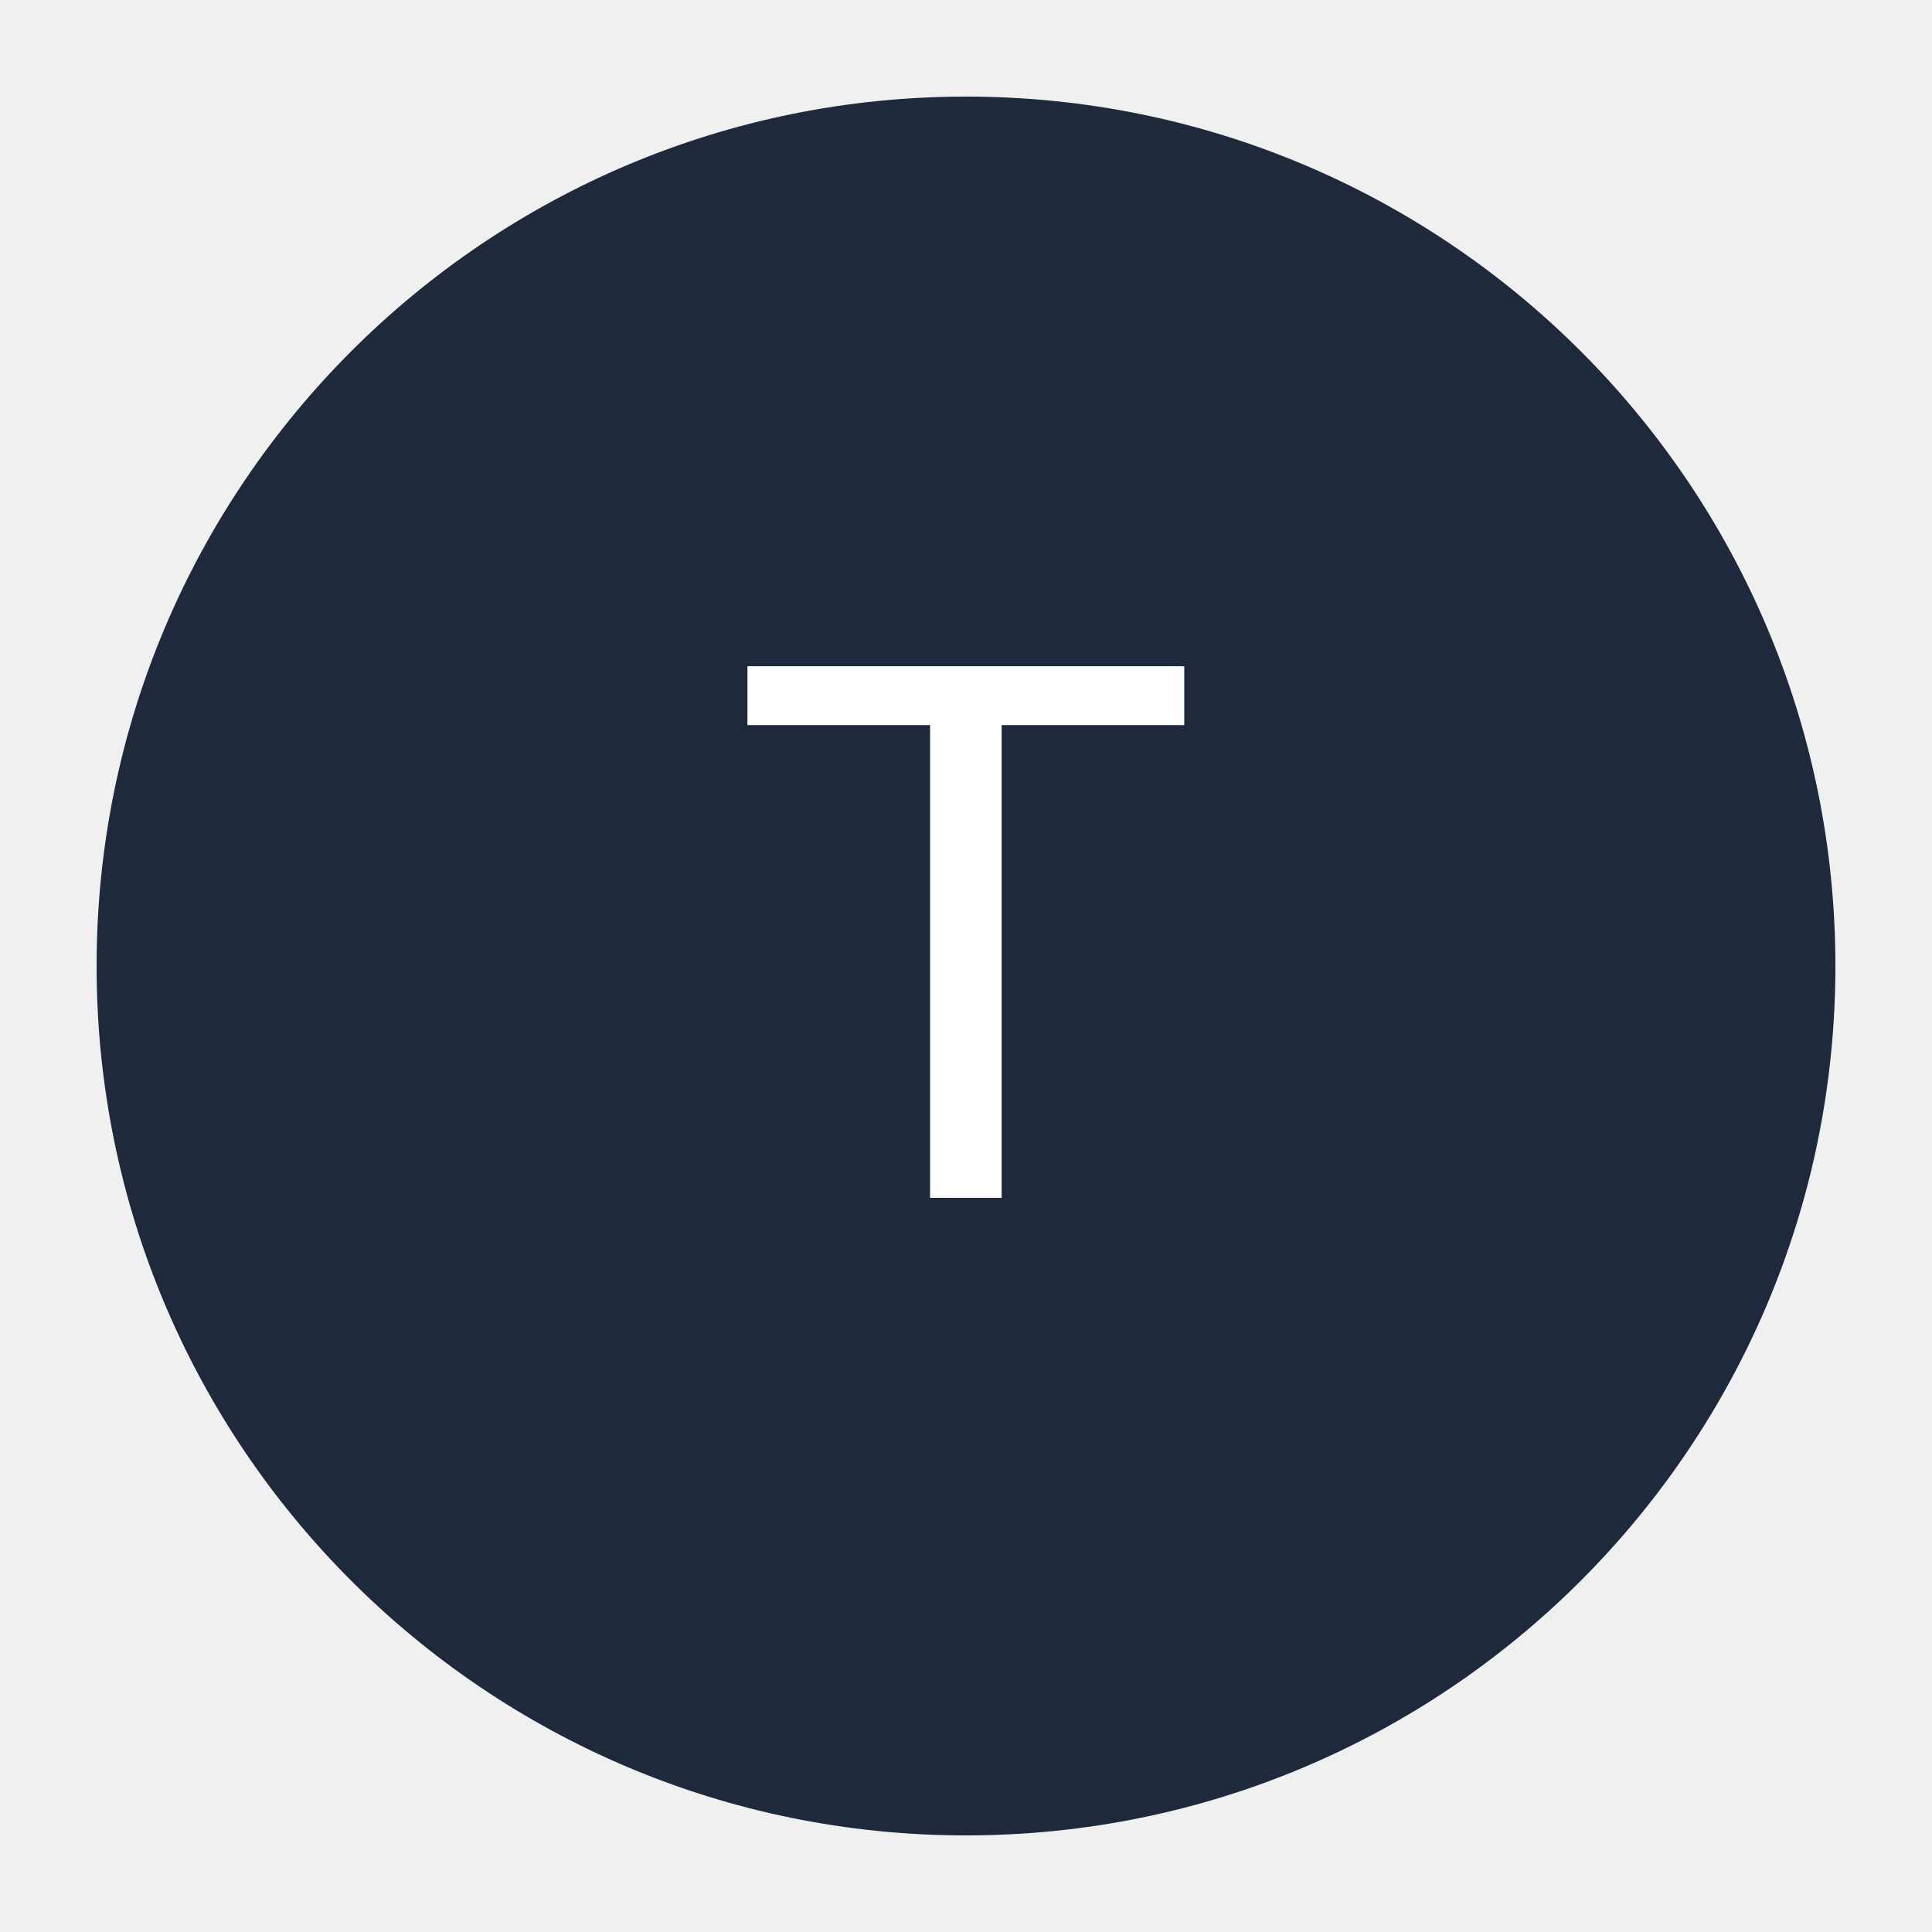
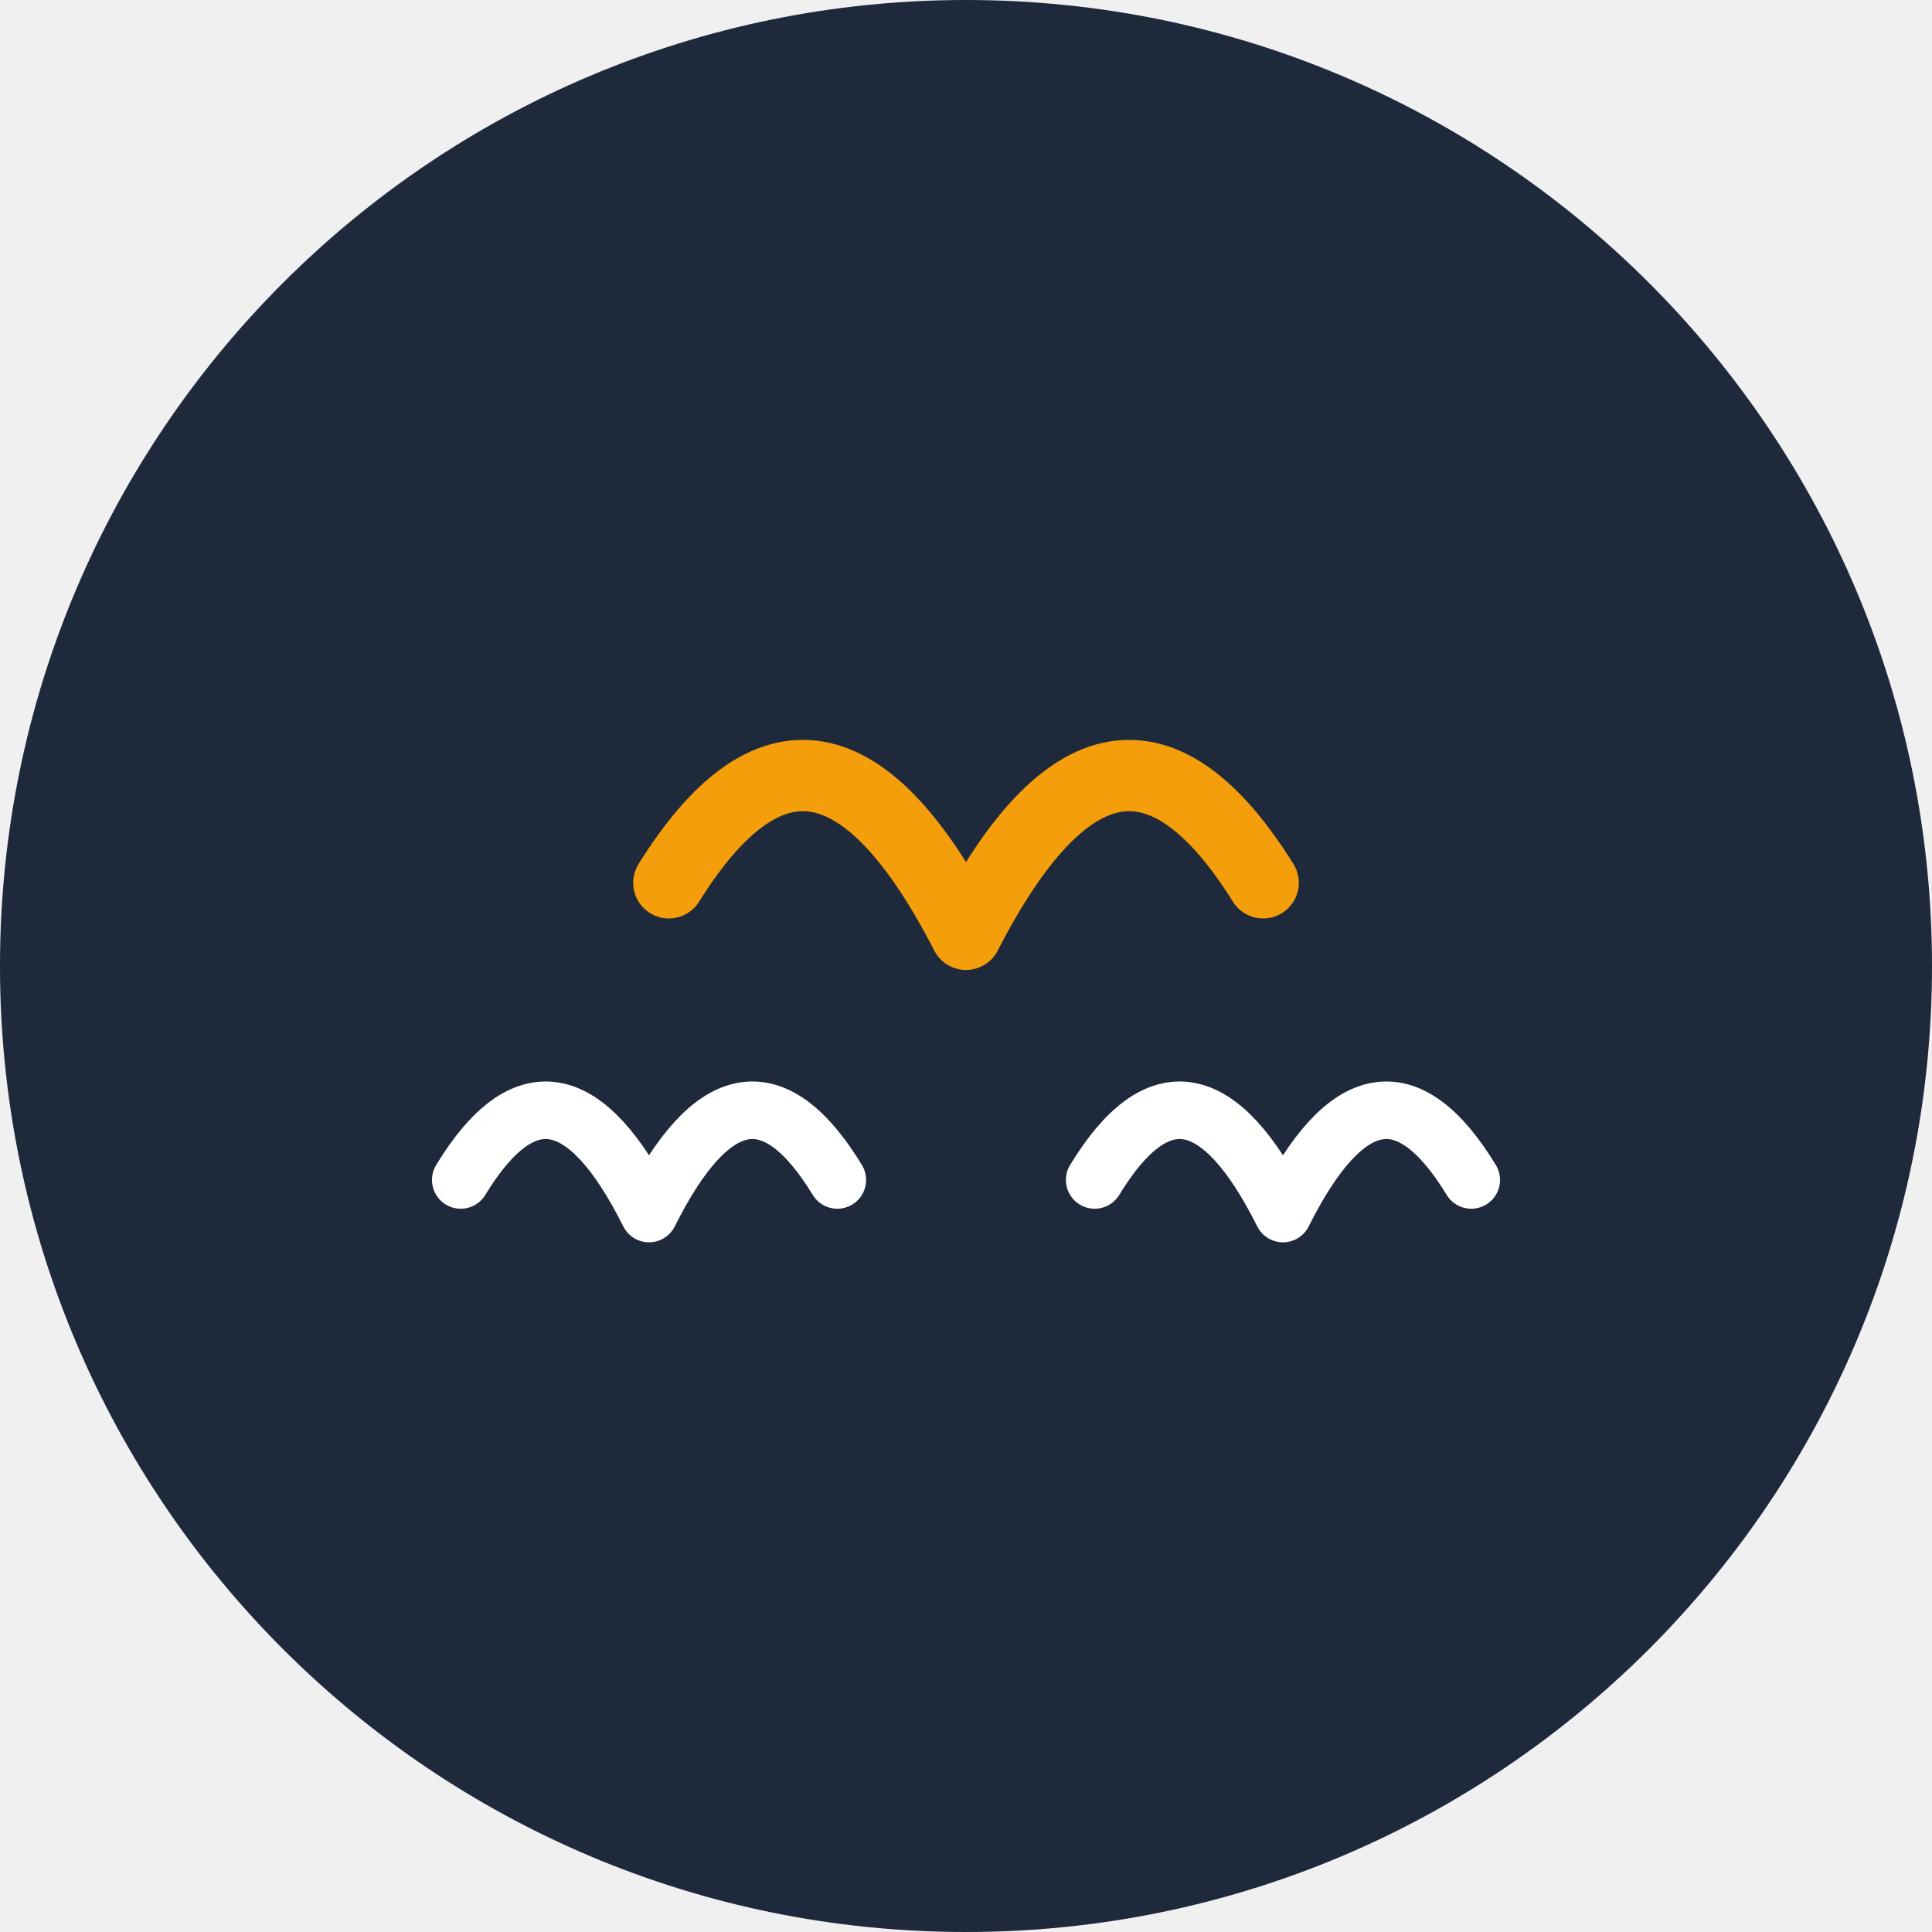
- <svg xmlns="http://www.w3.org/2000/svg" viewBox="0 0 100 100">
-   <circle cx="50" cy="50" r="45" fill="#1e293b" />
-   <text x="50" y="62" text-anchor="middle" font-size="40" fill="white" font-family="Arial, sans-serif">T</text>
+ <svg xmlns="http://www.w3.org/2000/svg" width="1024" height="1024" viewBox="0 0 1024 1024">
+   <rect width="1024" height="1024" rx="512" fill="#1e293b" />
+   <path d="M 354.5 467.9 Q 433.2 341.9 512.0 495.2 Q 590.8 341.9 669.5 467.9" fill="none" stroke="#f59e0b" stroke-width="37.8" stroke-linecap="round" stroke-linejoin="round" />
+   <path d="M 244.2 625.4 Q 294.1 543.5 344.0 643.2 Q 393.9 543.5 443.8 625.4" fill="none" stroke="#ffffff" stroke-width="30.5" stroke-linecap="round" stroke-linejoin="round" />
+   <path d="M 580.2 625.4 Q 630.1 543.5 680.0 643.2 Q 729.9 543.5 779.8 625.4" fill="none" stroke="#ffffff" stroke-width="30.5" stroke-linecap="round" stroke-linejoin="round" />
</svg>
